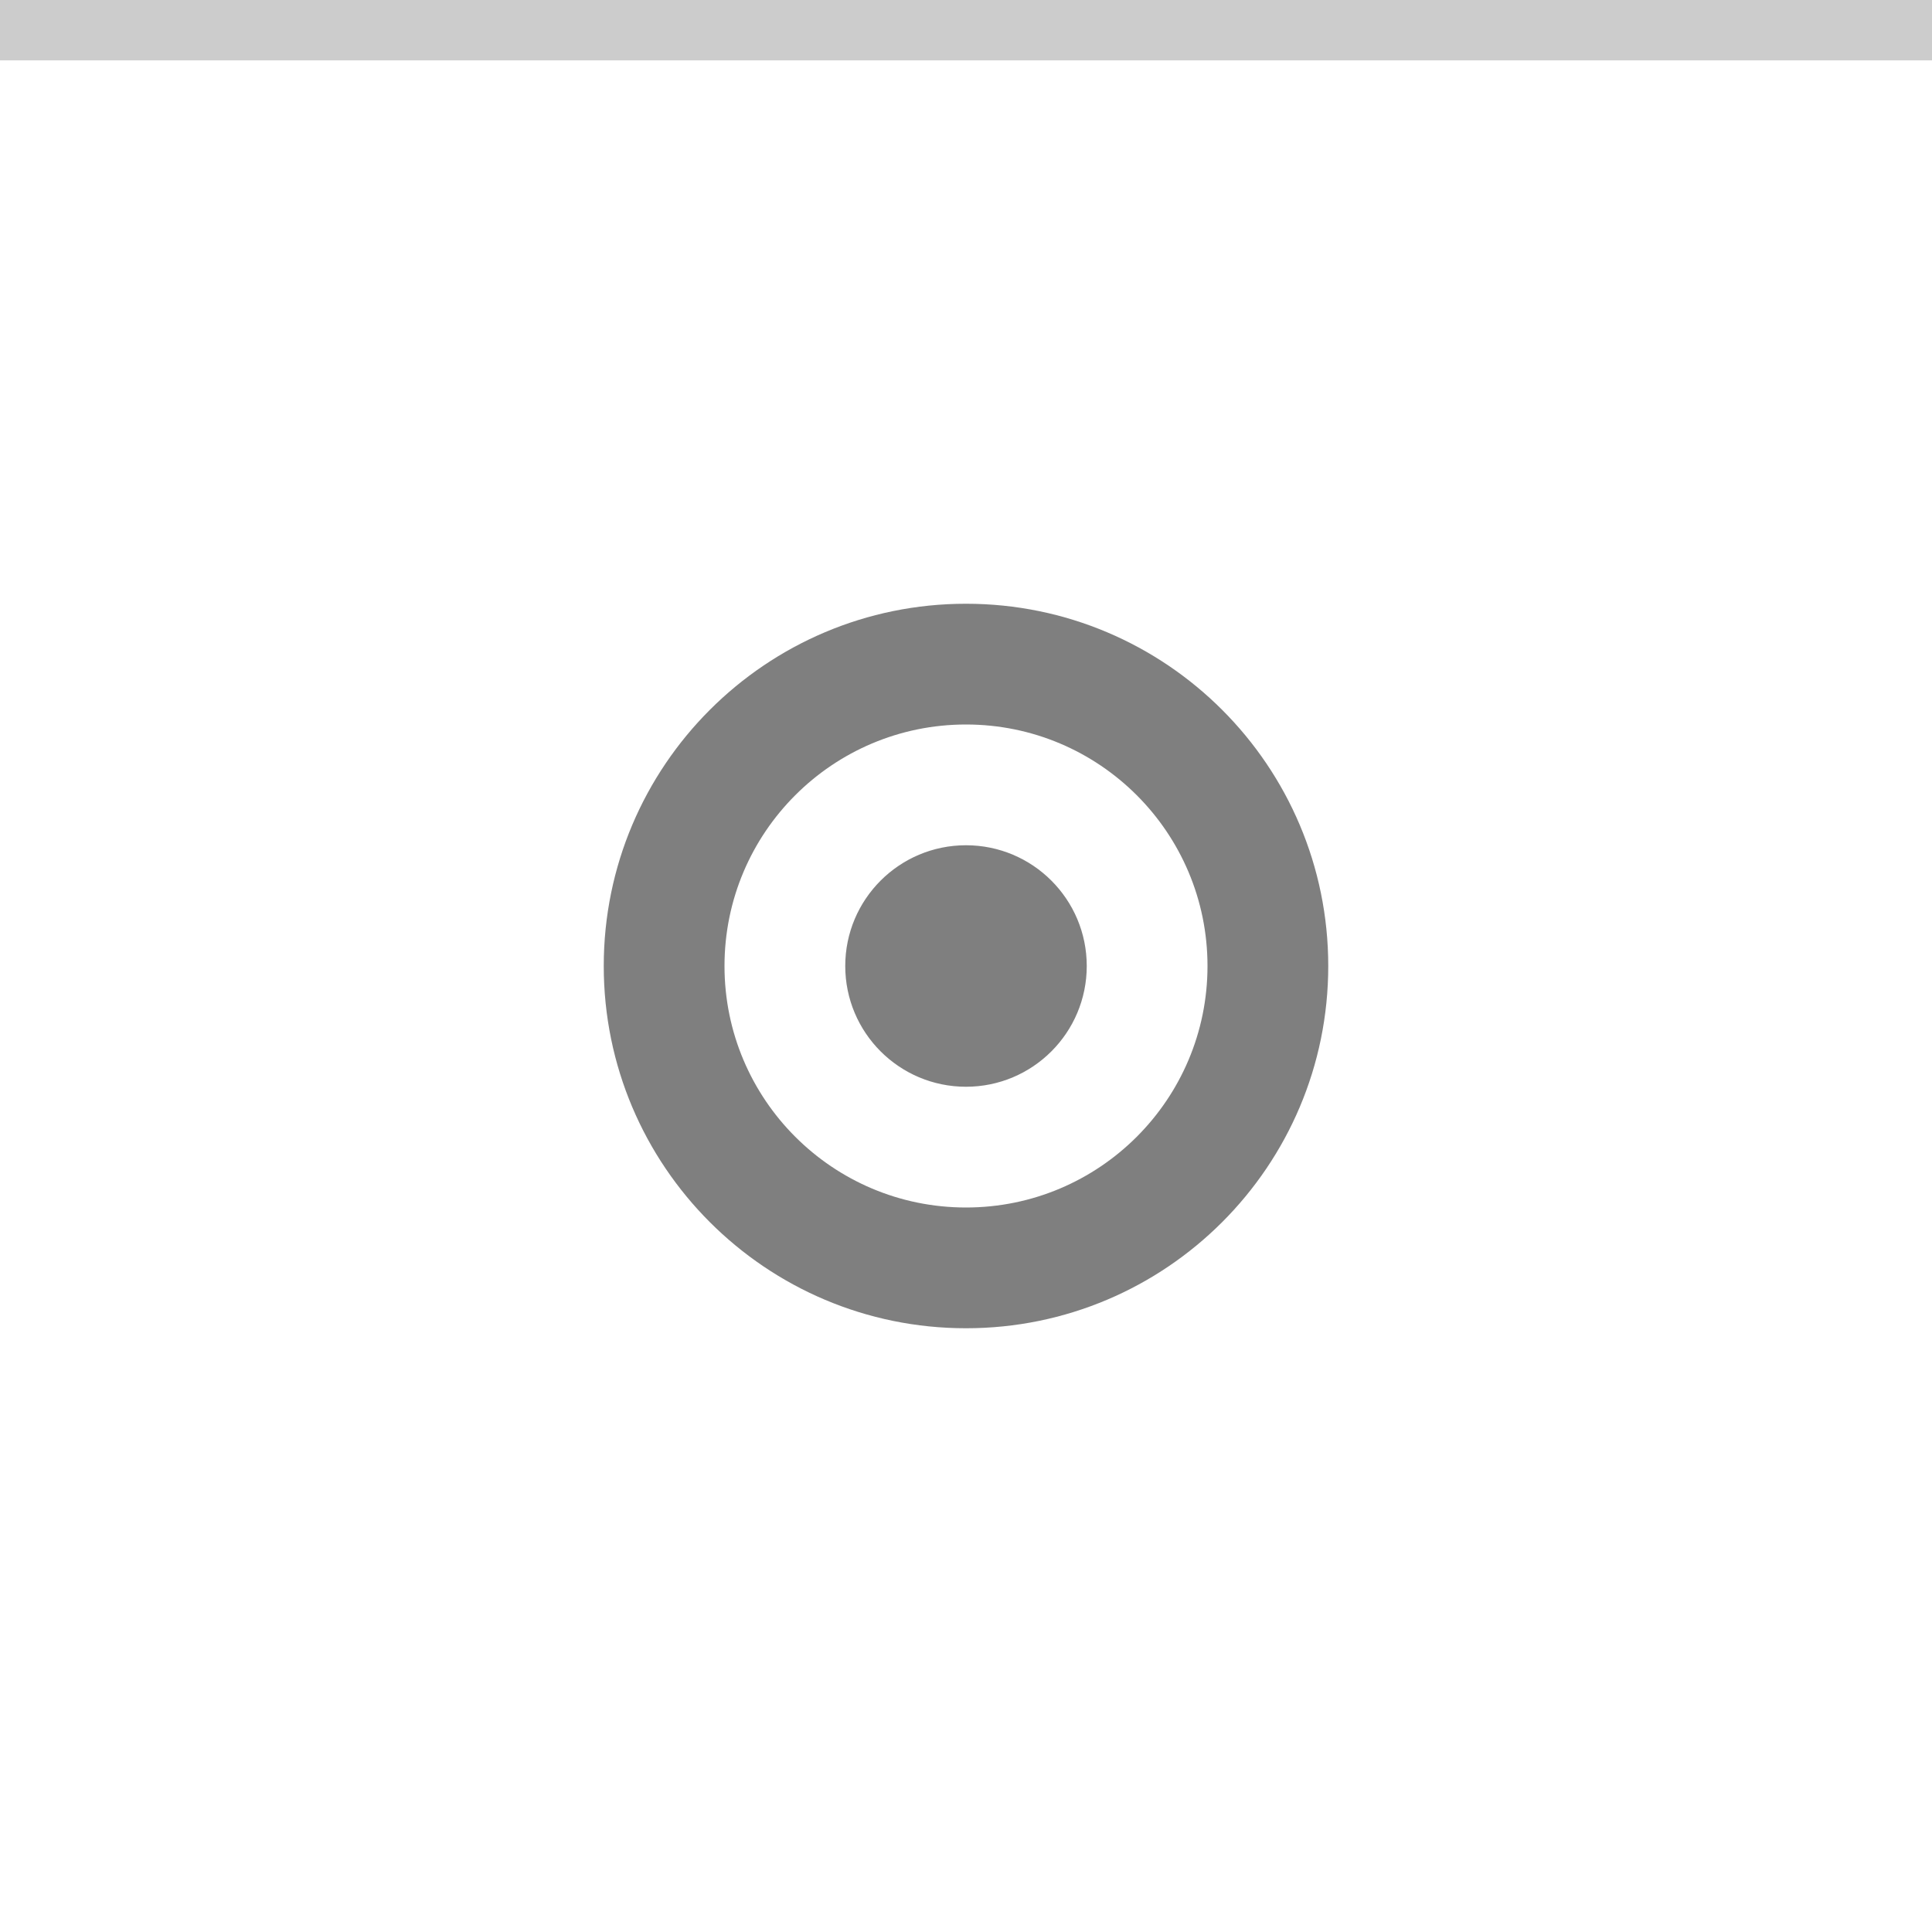
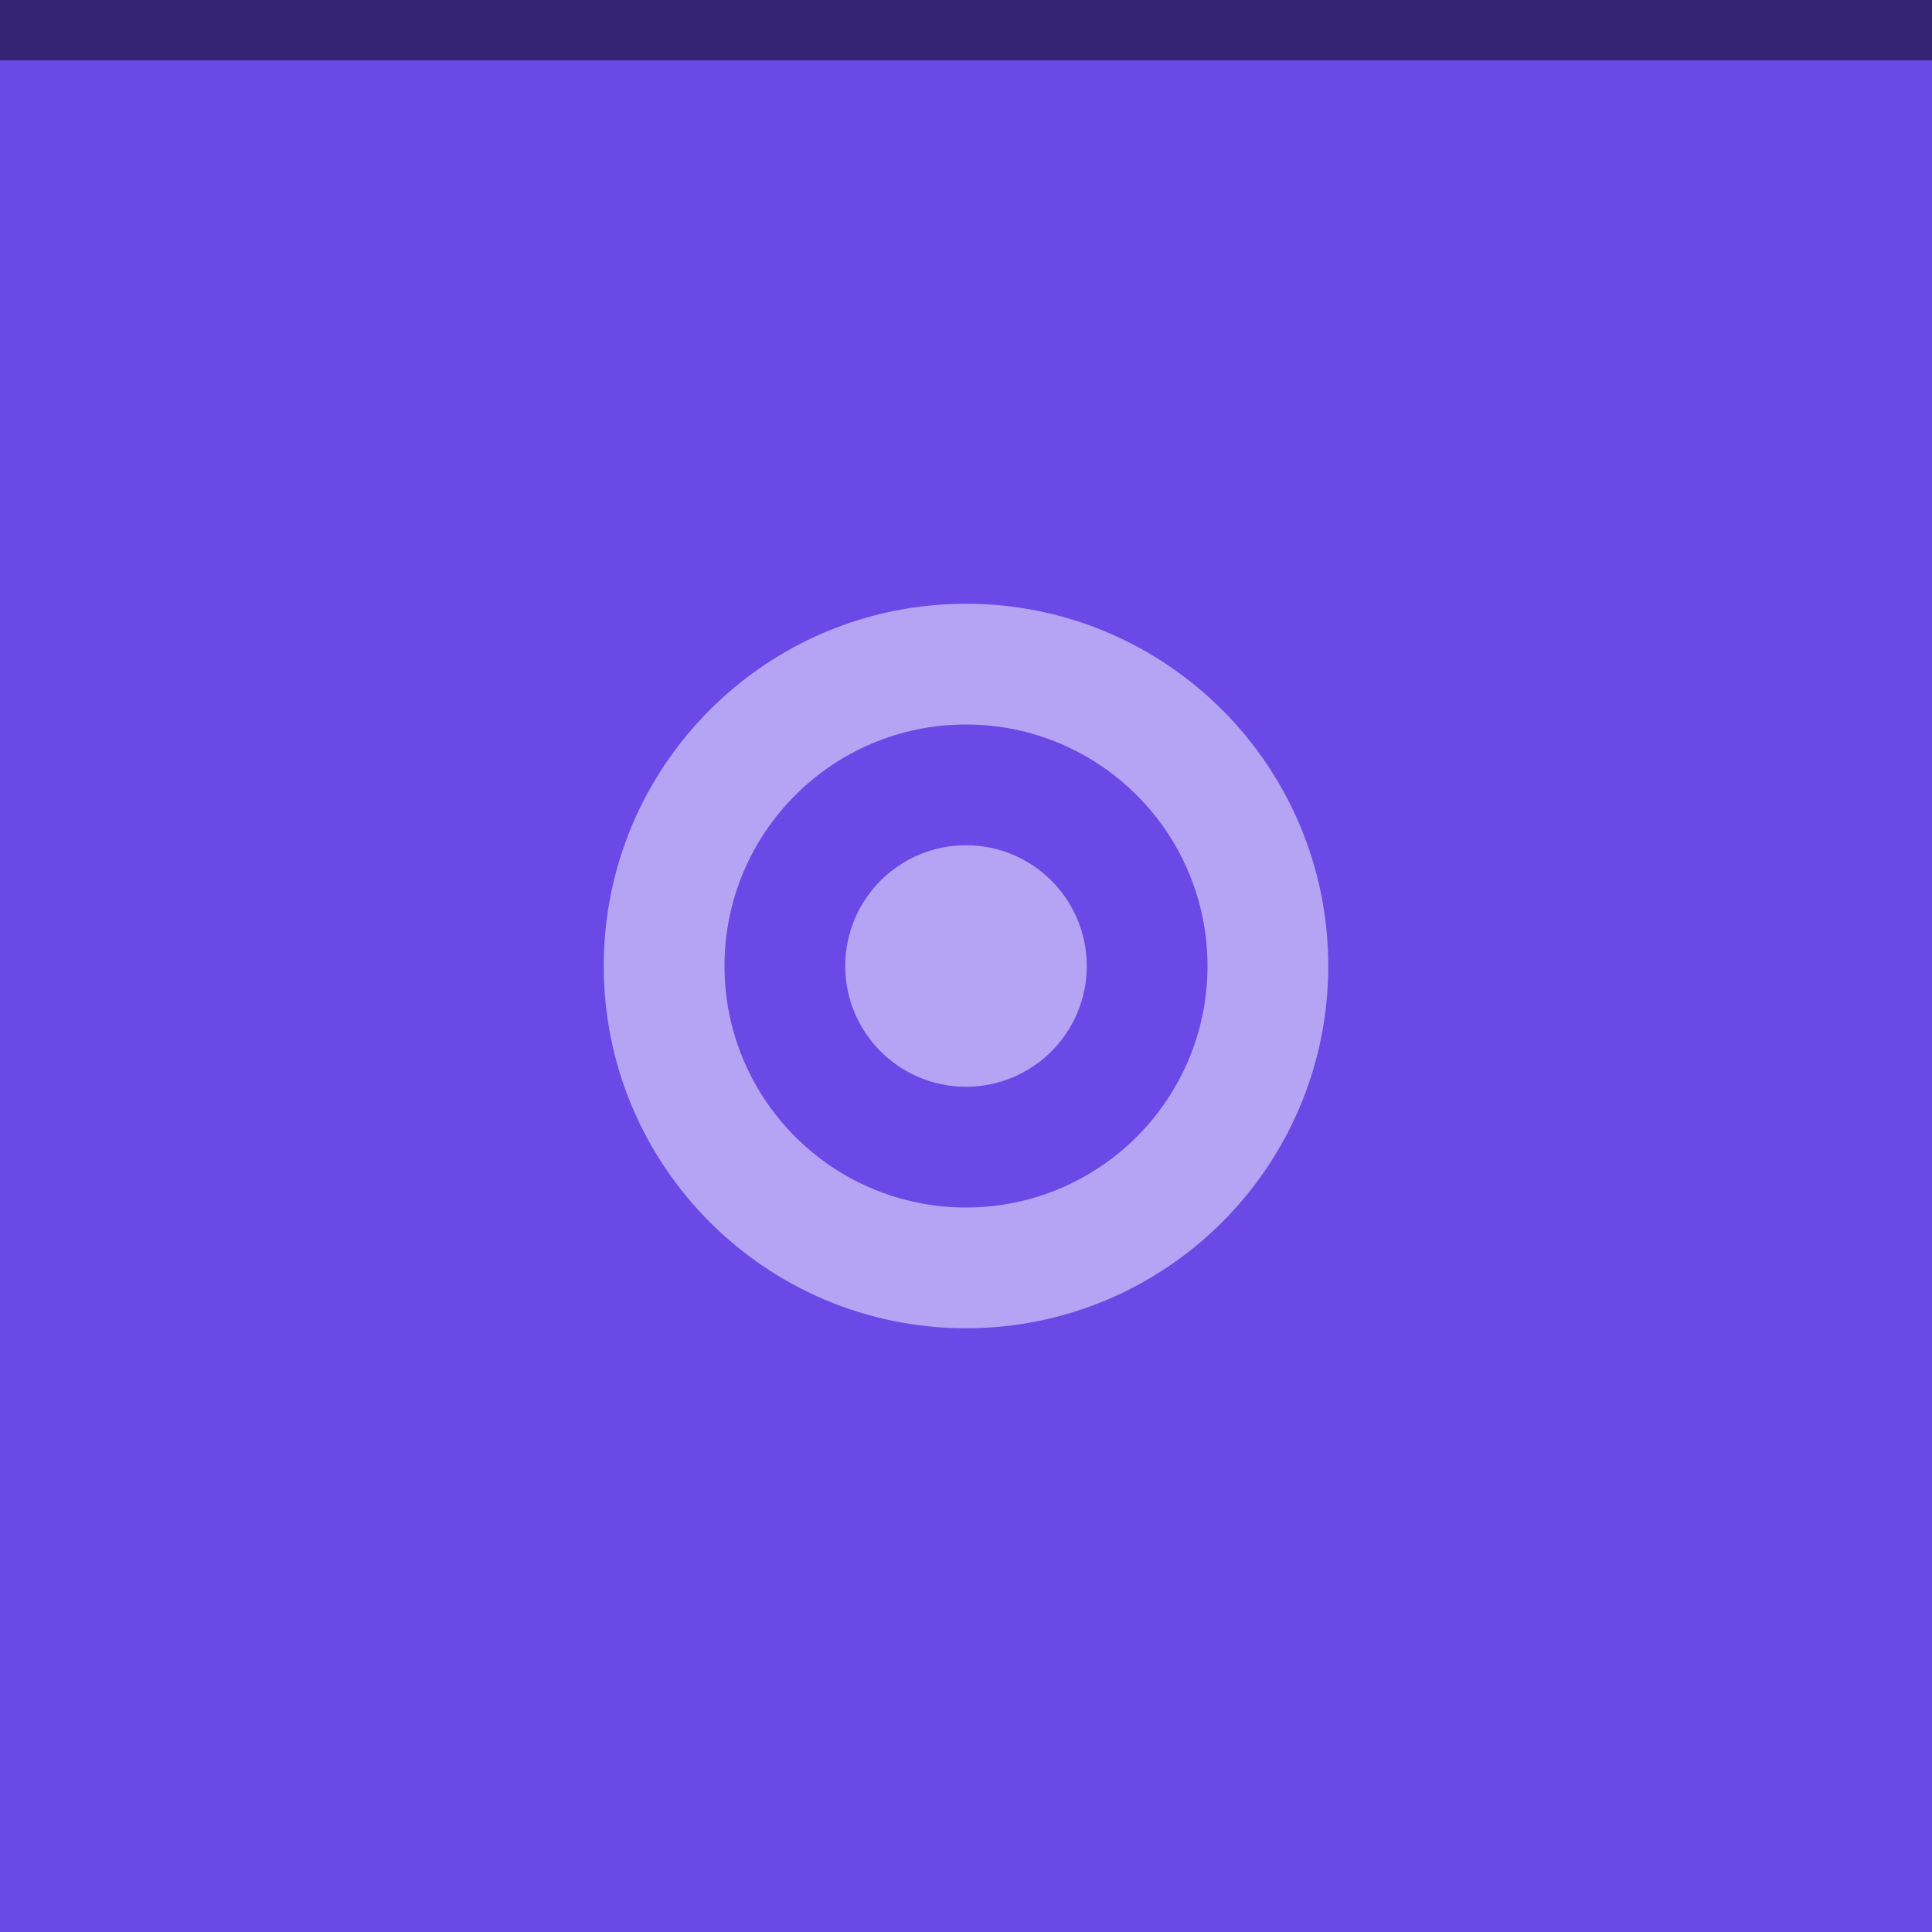
<svg xmlns="http://www.w3.org/2000/svg" width="32" height="32" viewBox="0 0 32 32" version="1.1" id="svg174">
  <defs id="defs178" />
-   <rect width="32" height="32" fill="#D6D6D6" id="rect164" style="fill:#ffffff;fill-opacity:1" />
-   <rect width="32" height="1" fill="#FFFFFF" fill-opacity="0.4" id="rect166" style="fill:#000000;fill-opacity:1;opacity:0.2" />
-   <g style="opacity:0.5" fill="#000000" opacity="0.38" id="g172">
-     <circle cx="16" cy="16" r="12" opacity="0" id="circle168" />
-     <path d="m16 10a6 6 0 0 0 -6 6 6 6 0 0 0 6 6 6 6 0 0 0 6 -6 6 6 0 0 0 -6 -6zm0 2a4 4 0 0 1 4 4 4 4 0 0 1 -4 4 4 4 0 0 1 -4 -4 4 4 0 0 1 4 -4zm0 2a2 2 0 0 0 -2 2 2 2 0 0 0 2 2 2 2 0 0 0 2 -2 2 2 0 0 0 -2 -2z" id="path170" />
+   <rect width="32" height="32" fill="#D6D6D6" id="rect164" style="fill:#6b49e6;fill-opacity:1" />
+   <rect width="32" height="1" fill="#FFFFFF" fill-opacity="0.4" id="rect166" style="fill:#000000;fill-opacity:1;opacity:0.5" />
+   <g style="opacity:0.5;fill:#ffffff;fill-opacity:1" fill="#000000" opacity="0.38" id="g172">
+     <circle cx="16" cy="16" r="12" opacity="0" id="circle168" style="fill:#ffffff;fill-opacity:1" />
+     <path d="m16 10a6 6 0 0 0 -6 6 6 6 0 0 0 6 6 6 6 0 0 0 6 -6 6 6 0 0 0 -6 -6zm0 2a4 4 0 0 1 4 4 4 4 0 0 1 -4 4 4 4 0 0 1 -4 -4 4 4 0 0 1 4 -4zm0 2a2 2 0 0 0 -2 2 2 2 0 0 0 2 2 2 2 0 0 0 2 -2 2 2 0 0 0 -2 -2z" id="path170" style="fill:#ffffff;fill-opacity:1" />
  </g>
</svg>
